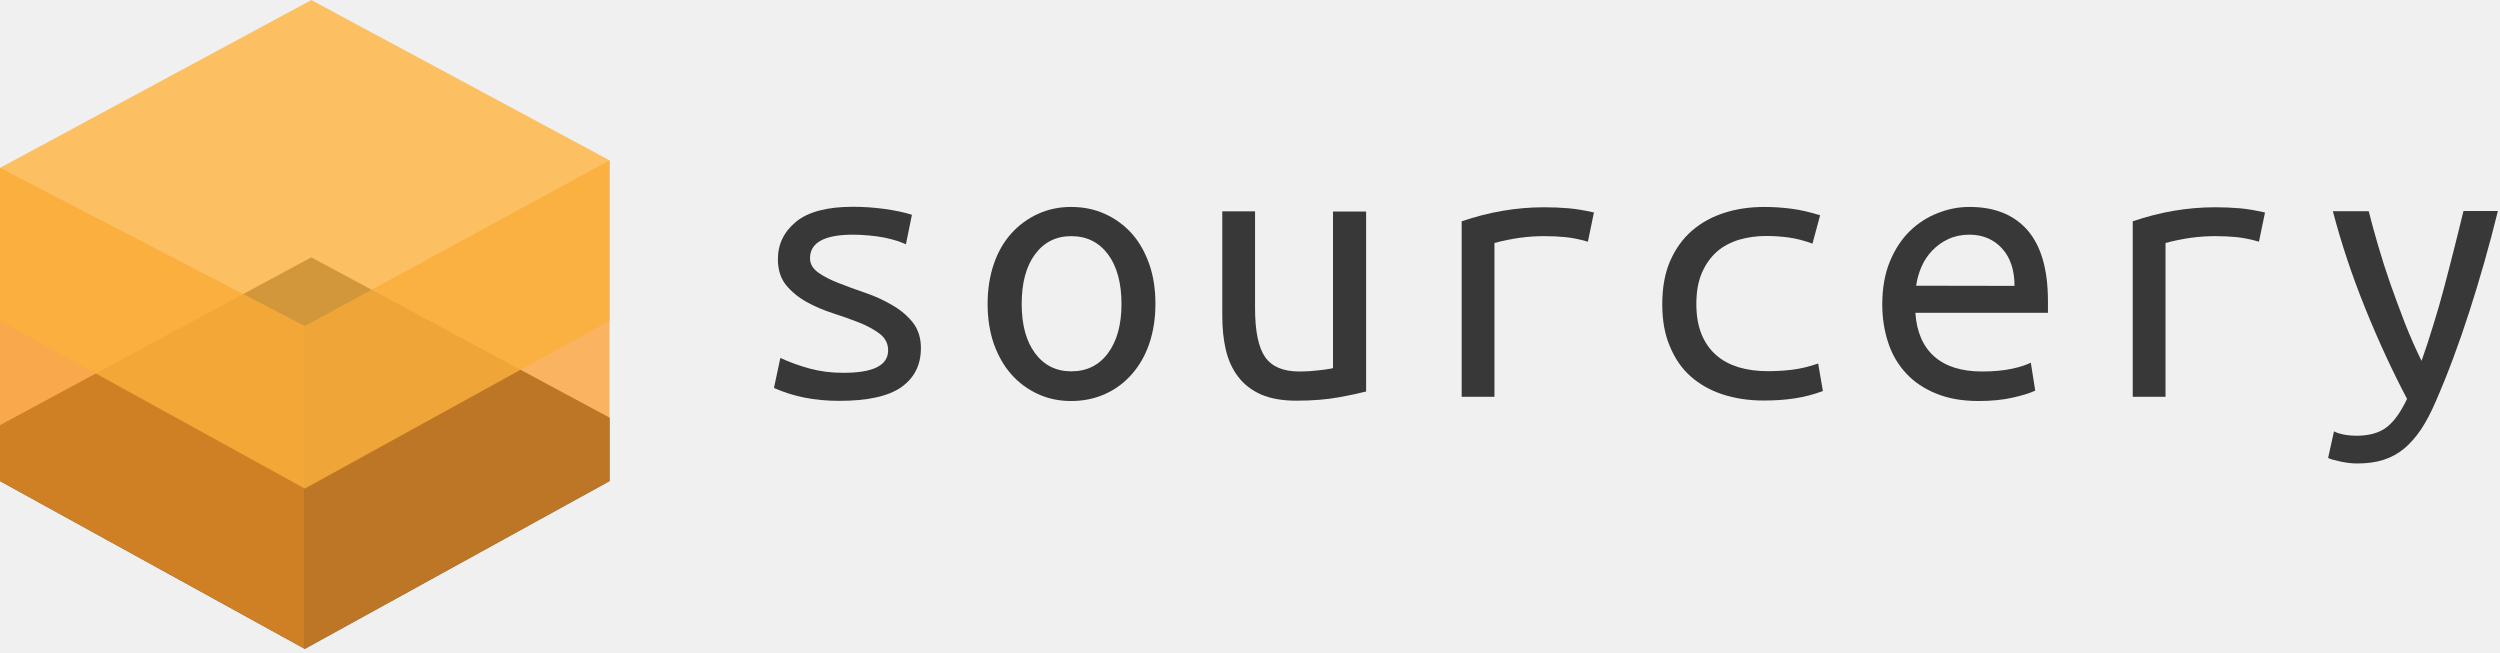
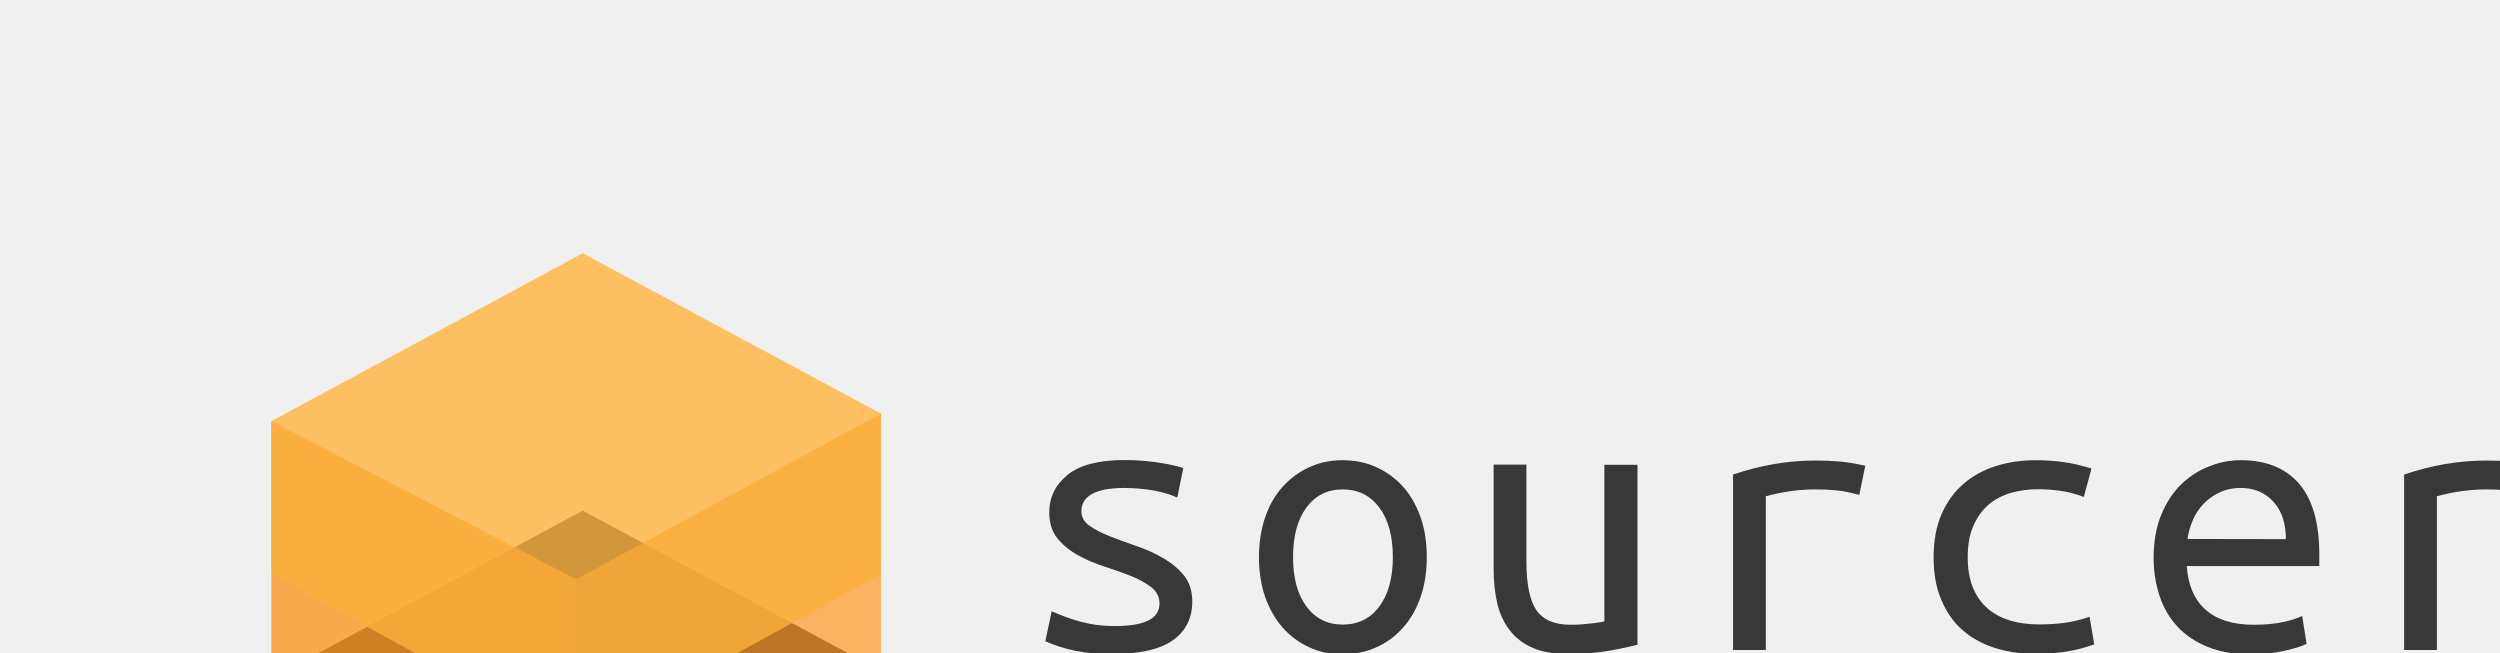
- <svg xmlns="http://www.w3.org/2000/svg" version="1.1" id="Layer_1" x="0px" y="0px" viewBox="166.4 155.3 1533 400" style="enable-background:new 0 0 1864 708;" xml:space="preserve">
-   <style type="text/css">
- 	.st0{fill:#FFFFFF;}
- 	.st1{fill:#31313A;}
- 	.st2{opacity:0.8;fill:#F7931E;enable-background:new    ;}
- 	.st3{opacity:0.7;fill:#F7931E;enable-background:new    ;}
- 	.st4{opacity:0.8;fill:#FBB03B;enable-background:new    ;}
- 	.st5{fill:#383838;}
- </style>
+ <svg xmlns="http://www.w3.org/2000/svg" width="1533" height="400" xml:space="preserve" version="1.1">
  <g>
-     <g>
-       <polygon class="st0" points="357.3,155.3 166.4,258.2 166.4,352 166.4,416 166.4,450.3 353.3,553.2 540.2,450.3 540.2,411.4    540.2,352 540.2,253.6   " />
-       <g>
-         <polygon class="st1" points="166.4,416 357.3,313.1 540.2,411.4 540.2,450.3 353.3,553.2 166.4,450.3    " />
-         <polygon class="st2" points="353.3,355.2 353.3,553.2 166.4,450.3 166.4,258.2    " />
-         <polygon class="st3" points="540.2,253.6 540.2,450.3 353.3,553.2 353.3,355.2    " />
-         <polygon class="st4" points="166.4,258.2 357.3,155.3 540.2,253.6 540.2,352 353.3,454.9 166.4,352    " />
+     <g id="svg_1">
+       <g id="svg_2">
+         <polygon id="svg_3" fill="#FFFFFF" points="357.3,155.3 166.4,258.2 166.4,352 166.4,416 166.4,450.3 353.3,553.2 540.2,450.3 540.2,411.4    540.2,352 540.2,253.6   " class="st0" />
+         <g id="svg_4">
+           <polygon id="svg_5" fill="#31313A" points="166.4,416 357.3,313.1 540.2,411.4 540.2,450.3 353.3,553.2 166.4,450.3    " class="st1" />
+           <polygon id="svg_6" enable-background="new" fill="#F7931E" opacity="0.8" points="353.3,355.2 353.3,553.2 166.4,450.3 166.4,258.2    " class="st2" />
+           <polygon id="svg_7" enable-background="new" fill="#F7931E" opacity="0.7" points="540.2,253.6 540.2,450.3 353.3,553.2 353.3,355.2    " class="st3" />
+           <polygon id="svg_8" enable-background="new" fill="#FBB03B" opacity="0.8" points="166.4,258.2 357.3,155.3 540.2,253.6 540.2,352 353.3,454.9 166.4,352    " class="st4" />
+         </g>
      </g>
-     </g>
-     <g>
-       <path class="st5" d="M711,370.1c0-4.1-1.7-7.4-5-10c-3.4-2.6-7.5-4.9-12.5-6.9s-10.4-3.9-16.3-5.8c-5.9-1.9-11.3-4.2-16.3-7    s-9.1-6.2-12.5-10.3c-3.3-4.1-5-9.4-5-15.9c0-9.1,3.7-16.8,11.1-22.9c7.4-6.1,19.1-9.2,34.9-9.2c6.2,0,12.6,0.4,19.2,1.3    c6.6,0.9,12.3,2.1,17,3.6l-3.7,18.1c-1.3-0.6-3.1-1.3-5.4-2.1c-2.3-0.7-4.9-1.4-7.8-2c-2.9-0.6-6.1-1-9.4-1.3    c-3.3-0.3-6.6-0.5-9.7-0.5c-17.6,0-26.5,4.8-26.5,14.5c0,3.4,1.7,6.3,5,8.7c3.3,2.4,7.5,4.5,12.6,6.5s10.5,4,16.4,6    s11.3,4.5,16.4,7.5c5.1,2.9,9.3,6.5,12.6,10.6c3.3,4.2,5,9.4,5,15.8c0,10.3-4,18.2-12,23.9c-8,5.6-20.7,8.4-38,8.4    c-7.8,0-15-0.7-21.5-2s-12.7-3.3-18.6-5.9l3.9-18.4c5.7,2.6,11.7,4.8,18,6.5s13,2.6,20.2,2.6C701.8,384,711,379.4,711,370.1z" />
-       <path class="st5" d="M874.9,341.7c0,9-1.3,17.1-3.8,24.4s-6.1,13.5-10.7,18.7c-4.6,5.2-10,9.3-16.4,12.1    c-6.4,2.9-13.3,4.3-20.8,4.3c-7.3,0-14.2-1.4-20.4-4.3c-6.3-2.9-11.7-6.9-16.3-12.1s-8.1-11.5-10.7-18.7    c-2.5-7.3-3.8-15.4-3.8-24.4s1.3-17.1,3.8-24.5c2.5-7.3,6.1-13.6,10.7-18.7c4.6-5.1,10-9.1,16.3-12s13.1-4.3,20.4-4.3    c7.5,0,14.5,1.4,20.8,4.3c6.4,2.9,11.8,6.9,16.4,12c4.6,5.1,8.1,11.4,10.7,18.7S874.9,332.7,874.9,341.7z M854.1,341.7    c0-12.9-2.8-23.1-8.3-30.5c-5.6-7.4-13.1-11.1-22.5-11.1c-9.3,0-16.7,3.7-22.2,11.1s-8.2,17.6-8.2,30.5c0,12.7,2.7,22.8,8.2,30.2    c5.5,7.4,12.9,11.1,22.2,11.1c9.5,0,17-3.7,22.5-11.1C851.3,364.5,854.1,354.4,854.1,341.7z" />
-       <path class="st5" d="M1004.4,395.3c-4.4,1.1-10.2,2.4-17.5,3.7c-7.3,1.3-15.8,2-25.6,2c-8.7,0-15.8-1.3-21.6-3.8    c-5.7-2.5-10.4-6.1-14-10.8c-3.6-4.7-6.1-10.2-7.6-16.5c-1.5-6.4-2.2-13.4-2.2-21.1v-63.9H936v59.5c0,14,2.1,24,6.2,29.9    c4.2,5.9,11.1,8.8,20.9,8.8c2.1,0,4.3-0.1,6.5-0.2c2.2-0.2,4.3-0.4,6.2-0.6c2-0.2,3.7-0.5,5.1-0.7c1.5-0.2,2.5-0.4,2.9-0.6v-96    h20.3v110.3H1004.4z" />
-       <path class="st5" d="M1062.7,398.5V291c16.7-5.7,33.5-8.6,50.5-8.6c5.2,0,10.2,0.2,14.9,0.6c4.7,0.4,10,1.3,15.7,2.6l-3.7,17.9    c-5.2-1.5-9.8-2.4-13.8-2.8s-8.4-0.6-13.1-0.6c-10,0-20.1,1.4-30.4,4.2v94.3h-20.1V398.5z" />
-       <path class="st5" d="M1185.7,341.9c0-10.3,1.6-19.2,4.9-26.7s7.8-13.7,13.5-18.6s12.4-8.5,20-10.9s15.7-3.5,24.4-3.5    c5.6,0,11.1,0.4,16.5,1.1c5.5,0.7,11.3,2.1,17.5,4l-4.7,17.4c-5.4-2-10.3-3.2-14.8-3.8c-4.5-0.6-9-0.9-13.6-0.9    c-5.9,0-11.4,0.8-16.6,2.3c-5.2,1.6-9.8,4-13.6,7.3c-3.8,3.4-6.9,7.7-9.2,13c-2.3,5.3-3.4,11.7-3.4,19.2c0,7.2,1.1,13.3,3.2,18.5    c2.1,5.1,5.1,9.4,8.9,12.7c3.8,3.4,8.4,5.8,13.8,7.5c5.4,1.6,11.3,2.4,17.9,2.4c5.2,0,10.2-0.3,15.1-0.9    c4.8-0.6,10.1-1.8,15.8-3.8l2.9,16.9c-5.7,2.1-11.5,3.6-17.4,4.5s-12.2,1.3-19.1,1.3c-9.1,0-17.5-1.3-25.1-3.8    s-14.1-6.2-19.6-11.1s-9.7-11.1-12.7-18.5C1187.2,360.3,1185.7,351.7,1185.7,341.9z" />
-       <path class="st5" d="M1374.2,282.2c15.3,0,27.2,4.8,35.5,14.3c8.3,9.6,12.5,24,12.5,43.5v7.1h-81.3c0.8,11.8,4.7,20.7,11.6,26.8    c6.9,6.1,16.7,9.2,29.3,9.2c7.2,0,13.3-0.6,18.4-1.7s8.9-2.4,11.5-3.7l2.7,17.1c-2.5,1.3-6.9,2.7-13.2,4.2    c-6.4,1.5-13.6,2.2-21.6,2.2c-9.8,0-18.4-1.5-25.8-4.5s-13.6-7.1-18.5-12.4c-4.9-5.2-8.6-11.5-11-18.7c-2.4-7.3-3.7-15.1-3.7-23.6    c0-10.1,1.6-18.9,4.7-26.4s7.2-13.7,12.2-18.6c5.1-4.9,10.8-8.6,17.1-11C1361,283.4,1367.5,282.2,1374.2,282.2z M1401.7,330.6    c0-9.6-2.5-17.3-7.6-22.9s-11.8-8.5-20.1-8.5c-4.7,0-9,0.9-12.9,2.7s-7.1,4.2-9.9,7.1s-5,6.3-6.6,10c-1.6,3.8-2.7,7.6-3.2,11.5    L1401.7,330.6L1401.7,330.6z" />
-       <path class="st5" d="M1474.2,398.5V291c16.7-5.7,33.5-8.6,50.5-8.6c5.2,0,10.2,0.2,14.9,0.6c4.7,0.4,10,1.3,15.7,2.6l-3.7,17.9    c-5.2-1.5-9.8-2.4-13.8-2.8s-8.4-0.6-13.1-0.6c-10,0-20.1,1.4-30.4,4.2v94.3h-20.1V398.5z" />
-       <path class="st5" d="M1597.6,419.8c1.5,0.8,3.5,1.5,6.2,2s5.2,0.7,7.5,0.7c8,0,14.2-1.8,18.7-5.3s8.6-9.3,12.4-17.3    c-9.1-17.3-17.7-35.9-25.7-55.7c-8-19.8-14.6-39.6-19.8-59.4h22c1.6,6.5,3.6,13.6,5.8,21.2c2.2,7.6,4.7,15.4,7.5,23.4    s5.8,16,8.9,24.1c3.2,8.1,6.6,15.8,10.2,23.1c2.6-7.5,5.1-14.9,7.3-22.3c2.3-7.3,4.4-14.7,6.4-22.2c2-7.4,3.9-15,5.9-22.8    s4-16,6.1-24.6h21.1c-5.2,21.2-11.1,41.8-17.5,61.7c-6.4,19.9-13.3,38.4-20.7,55.3c-2.8,6.5-5.8,12.2-8.9,16.9    c-3.2,4.7-6.7,8.7-10.4,11.8c-3.8,3.1-8,5.4-12.7,6.9s-10.1,2.2-16.2,2.2c-3.1,0-6.5-0.4-10.2-1.2c-3.7-0.8-6.2-1.5-7.5-2.2    L1597.6,419.8z" />
+       <g id="svg_9">
+         <path id="svg_10" fill="#383838" d="m711,370.1c0,-4.1 -1.7,-7.4 -5,-10c-3.4,-2.6 -7.5,-4.9 -12.5,-6.9s-10.4,-3.9 -16.3,-5.8c-5.9,-1.9 -11.3,-4.2 -16.3,-7s-9.1,-6.2 -12.5,-10.3c-3.3,-4.1 -5,-9.4 -5,-15.9c0,-9.1 3.7,-16.8 11.1,-22.9c7.4,-6.1 19.1,-9.2 34.9,-9.2c6.2,0 12.6,0.4 19.2,1.3c6.6,0.9 12.3,2.1 17,3.6l-3.7,18.1c-1.3,-0.6 -3.1,-1.3 -5.4,-2.1c-2.3,-0.7 -4.9,-1.4 -7.8,-2c-2.9,-0.6 -6.1,-1 -9.4,-1.3c-3.3,-0.3 -6.6,-0.5 -9.7,-0.5c-17.6,0 -26.5,4.8 -26.5,14.5c0,3.4 1.7,6.3 5,8.7c3.3,2.4 7.5,4.5 12.6,6.5s10.5,4 16.4,6s11.3,4.5 16.4,7.5c5.1,2.9 9.3,6.5 12.6,10.6c3.3,4.2 5,9.4 5,15.8c0,10.3 -4,18.2 -12,23.9c-8,5.6 -20.7,8.4 -38,8.4c-7.8,0 -15,-0.7 -21.5,-2s-12.7,-3.3 -18.6,-5.9l3.9,-18.4c5.7,2.6 11.7,4.8 18,6.5s13,2.6 20.2,2.6c18.7,0.1 27.9,-4.5 27.9,-13.8z" class="st5" />
+         <path id="svg_11" fill="#383838" d="m874.9,341.7c0,9 -1.3,17.1 -3.8,24.4s-6.1,13.5 -10.7,18.7c-4.6,5.2 -10,9.3 -16.4,12.1c-6.4,2.9 -13.3,4.3 -20.8,4.3c-7.3,0 -14.2,-1.4 -20.4,-4.3c-6.3,-2.9 -11.7,-6.9 -16.3,-12.1s-8.1,-11.5 -10.7,-18.7c-2.5,-7.3 -3.8,-15.4 -3.8,-24.4s1.3,-17.1 3.8,-24.5c2.5,-7.3 6.1,-13.6 10.7,-18.7c4.6,-5.1 10,-9.1 16.3,-12s13.1,-4.3 20.4,-4.3c7.5,0 14.5,1.4 20.8,4.3c6.4,2.9 11.8,6.9 16.4,12c4.6,5.1 8.1,11.4 10.7,18.7s3.8,15.5 3.8,24.5zm-20.8,0c0,-12.9 -2.8,-23.1 -8.3,-30.5c-5.6,-7.4 -13.1,-11.1 -22.5,-11.1c-9.3,0 -16.7,3.7 -22.2,11.1s-8.2,17.6 -8.2,30.5c0,12.7 2.7,22.8 8.2,30.2c5.5,7.4 12.9,11.1 22.2,11.1c9.5,0 17,-3.7 22.5,-11.1c5.5,-7.4 8.3,-17.5 8.3,-30.2z" class="st5" />
+         <path id="svg_12" fill="#383838" d="m1004.4,395.3c-4.4,1.1 -10.2,2.4 -17.5,3.7c-7.3,1.3 -15.8,2 -25.6,2c-8.7,0 -15.8,-1.3 -21.6,-3.8c-5.7,-2.5 -10.4,-6.1 -14,-10.8c-3.6,-4.7 -6.1,-10.2 -7.6,-16.5c-1.5,-6.4 -2.2,-13.4 -2.2,-21.1l0,-63.9l20.1,0l0,59.5c0,14 2.1,24 6.2,29.9c4.2,5.9 11.1,8.8 20.9,8.8c2.1,0 4.3,-0.1 6.5,-0.2c2.2,-0.2 4.3,-0.4 6.2,-0.6c2,-0.2 3.7,-0.5 5.1,-0.7c1.5,-0.2 2.5,-0.4 2.9,-0.6l0,-96l20.3,0l0,110.3l0.3,0z" class="st5" />
+         <path id="svg_13" fill="#383838" d="m1062.7,398.5l0,-107.5c16.7,-5.7 33.5,-8.6 50.5,-8.6c5.2,0 10.2,0.2 14.9,0.6c4.7,0.4 10,1.3 15.7,2.6l-3.7,17.9c-5.2,-1.5 -9.8,-2.4 -13.8,-2.8s-8.4,-0.6 -13.1,-0.6c-10,0 -20.1,1.4 -30.4,4.2l0,94.3l-20.1,0l0,-0.1z" class="st5" />
+         <path id="svg_14" fill="#383838" d="m1185.7,341.9c0,-10.3 1.6,-19.2 4.9,-26.7s7.8,-13.7 13.5,-18.6s12.4,-8.5 20,-10.9s15.7,-3.5 24.4,-3.5c5.6,0 11.1,0.4 16.5,1.1c5.5,0.7 11.3,2.1 17.5,4l-4.7,17.4c-5.4,-2 -10.3,-3.2 -14.8,-3.8c-4.5,-0.6 -9,-0.9 -13.6,-0.9c-5.9,0 -11.4,0.8 -16.6,2.3c-5.2,1.6 -9.8,4 -13.6,7.3c-3.8,3.4 -6.9,7.7 -9.2,13c-2.3,5.3 -3.4,11.7 -3.4,19.2c0,7.2 1.1,13.3 3.2,18.5c2.1,5.1 5.1,9.4 8.9,12.7c3.8,3.4 8.4,5.8 13.8,7.5c5.4,1.6 11.3,2.4 17.9,2.4c5.2,0 10.2,-0.3 15.1,-0.9c4.8,-0.6 10.1,-1.8 15.8,-3.8l2.9,16.9c-5.7,2.1 -11.5,3.6 -17.4,4.5s-12.2,1.3 -19.1,1.3c-9.1,0 -17.5,-1.3 -25.1,-3.8s-14.1,-6.2 -19.6,-11.1s-9.7,-11.1 -12.7,-18.5c-3.1,-7.2 -4.6,-15.8 -4.6,-25.6z" class="st5" />
+         <path id="svg_15" fill="#383838" d="m1374.2,282.2c15.3,0 27.2,4.8 35.5,14.3c8.3,9.6 12.5,24 12.5,43.5l0,7.1l-81.3,0c0.8,11.8 4.7,20.7 11.6,26.8c6.9,6.1 16.7,9.2 29.3,9.2c7.2,0 13.3,-0.6 18.4,-1.7s8.9,-2.4 11.5,-3.7l2.7,17.1c-2.5,1.3 -6.9,2.7 -13.2,4.2c-6.4,1.5 -13.6,2.2 -21.6,2.2c-9.8,0 -18.4,-1.5 -25.8,-4.5s-13.6,-7.1 -18.5,-12.4c-4.9,-5.2 -8.6,-11.5 -11,-18.7c-2.4,-7.3 -3.7,-15.1 -3.7,-23.6c0,-10.1 1.6,-18.9 4.7,-26.4s7.2,-13.7 12.2,-18.6c5.1,-4.9 10.8,-8.6 17.1,-11c6.4,-2.6 12.9,-3.8 19.6,-3.8zm27.5,48.4c0,-9.6 -2.5,-17.3 -7.6,-22.9s-11.8,-8.5 -20.1,-8.5c-4.7,0 -9,0.9 -12.9,2.7s-7.1,4.2 -9.9,7.1s-5,6.3 -6.6,10c-1.6,3.8 -2.7,7.6 -3.2,11.5l60.3,0.1l0,0z" class="st5" />
+         <path id="svg_16" fill="#383838" d="m1474.2,398.5l0,-107.5c16.7,-5.7 33.5,-8.6 50.5,-8.6c5.2,0 10.2,0.2 14.9,0.6c4.7,0.4 10,1.3 15.7,2.6l-3.7,17.9c-5.2,-1.5 -9.8,-2.4 -13.8,-2.8s-8.4,-0.6 -13.1,-0.6c-10,0 -20.1,1.4 -30.4,4.2l0,94.3l-20.1,0l0,-0.1z" class="st5" />
+         <path id="svg_17" fill="#383838" d="m1597.6,419.8c1.5,0.8 3.5,1.5 6.2,2s5.2,0.7 7.5,0.7c8,0 14.2,-1.8 18.7,-5.3s8.6,-9.3 12.4,-17.3c-9.1,-17.3 -17.7,-35.9 -25.7,-55.7c-8,-19.8 -14.6,-39.6 -19.8,-59.4l22,0c1.6,6.5 3.6,13.6 5.8,21.2c2.2,7.6 4.7,15.4 7.5,23.4s5.8,16 8.9,24.1c3.2,8.1 6.6,15.8 10.2,23.1c2.6,-7.5 5.1,-14.9 7.3,-22.3c2.3,-7.3 4.4,-14.7 6.4,-22.2c2,-7.4 3.9,-15 5.9,-22.8s4,-16 6.1,-24.6l21.1,0c-5.2,21.2 -11.1,41.8 -17.5,61.7c-6.4,19.9 -13.3,38.4 -20.7,55.3c-2.8,6.5 -5.8,12.2 -8.9,16.9c-3.2,4.7 -6.7,8.7 -10.4,11.8c-3.8,3.1 -8,5.4 -12.7,6.9s-10.1,2.2 -16.2,2.2c-3.1,0 -6.5,-0.4 -10.2,-1.2c-3.7,-0.8 -6.2,-1.5 -7.5,-2.2l3.6,-16.3z" class="st5" />
+       </g>
    </g>
  </g>
</svg>
